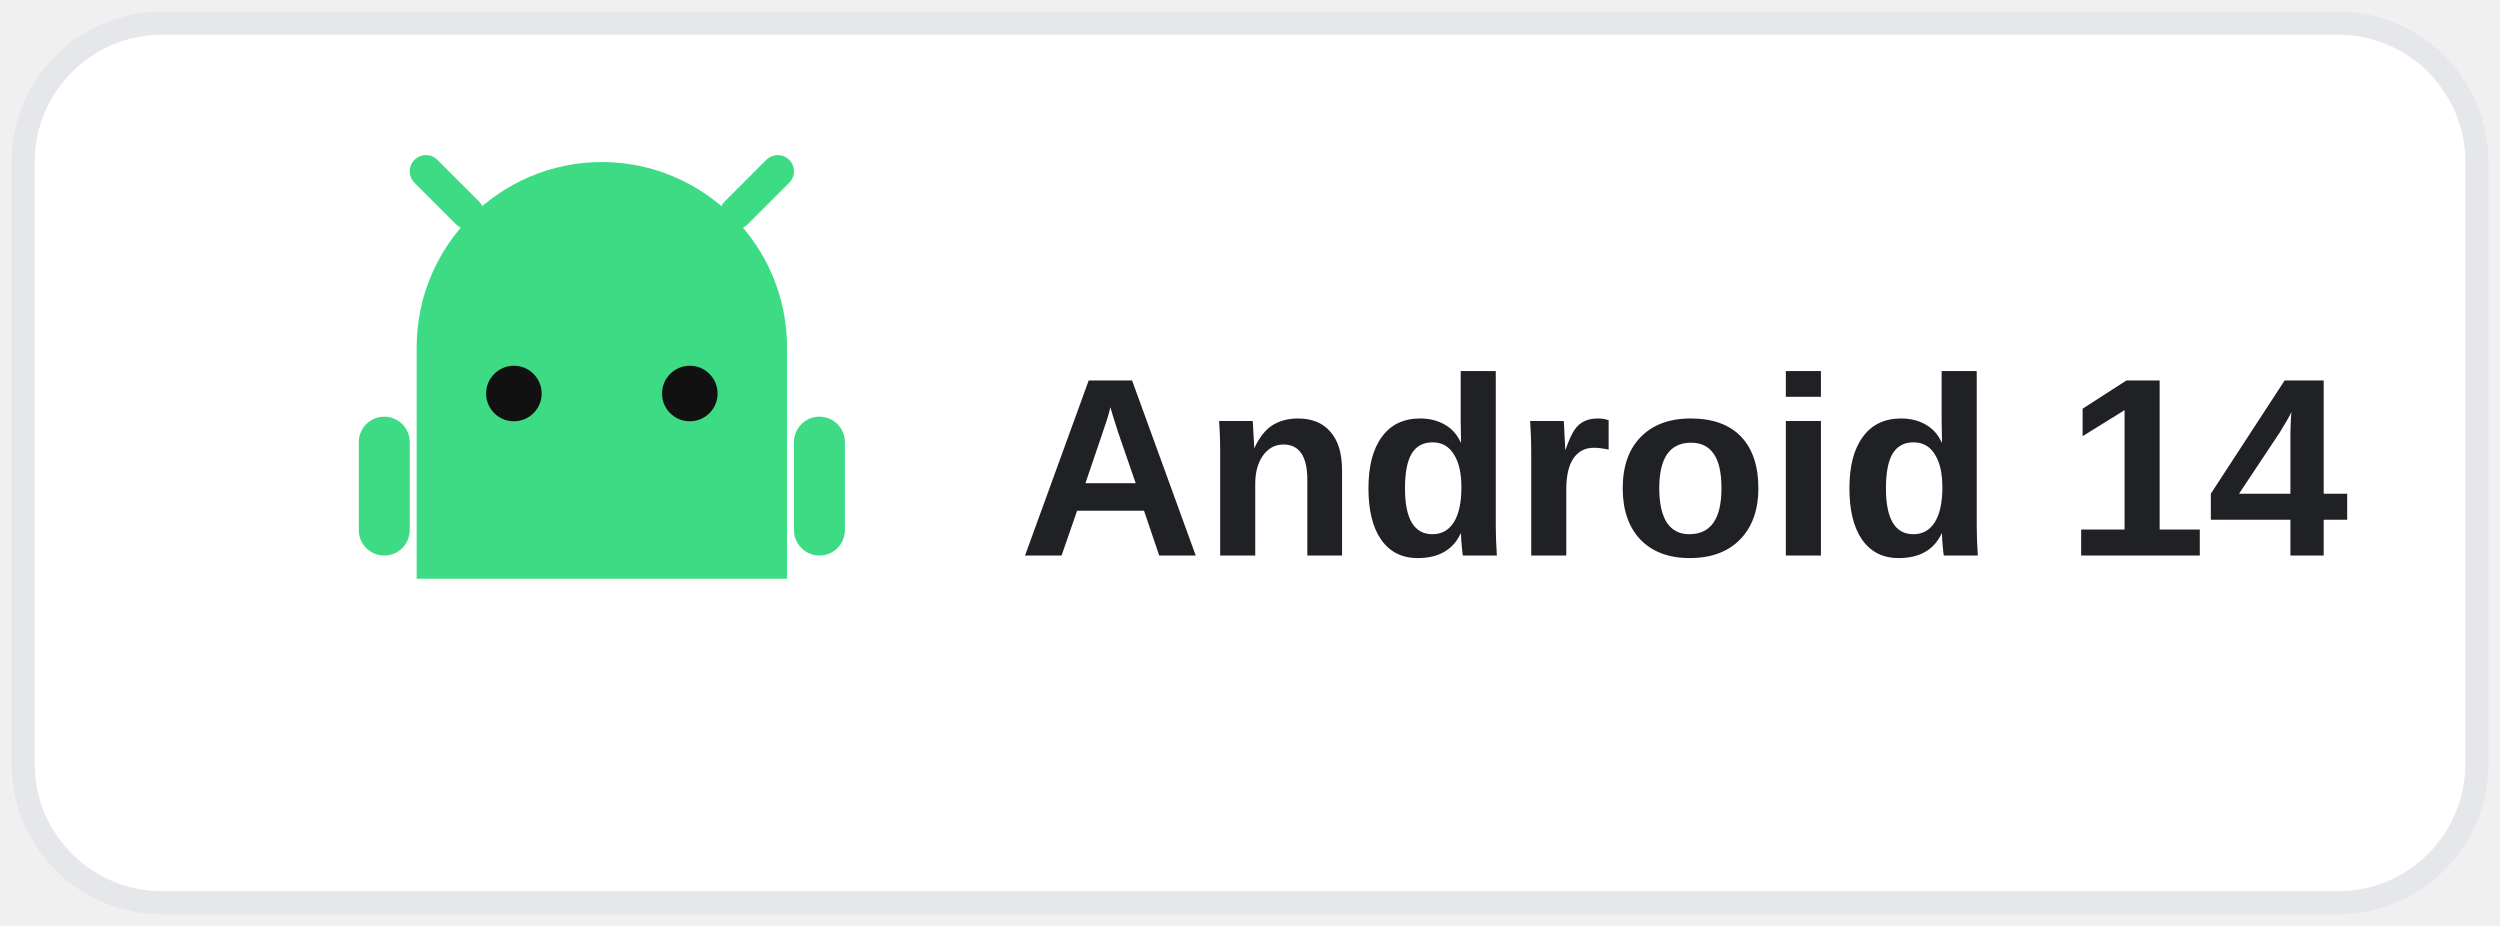
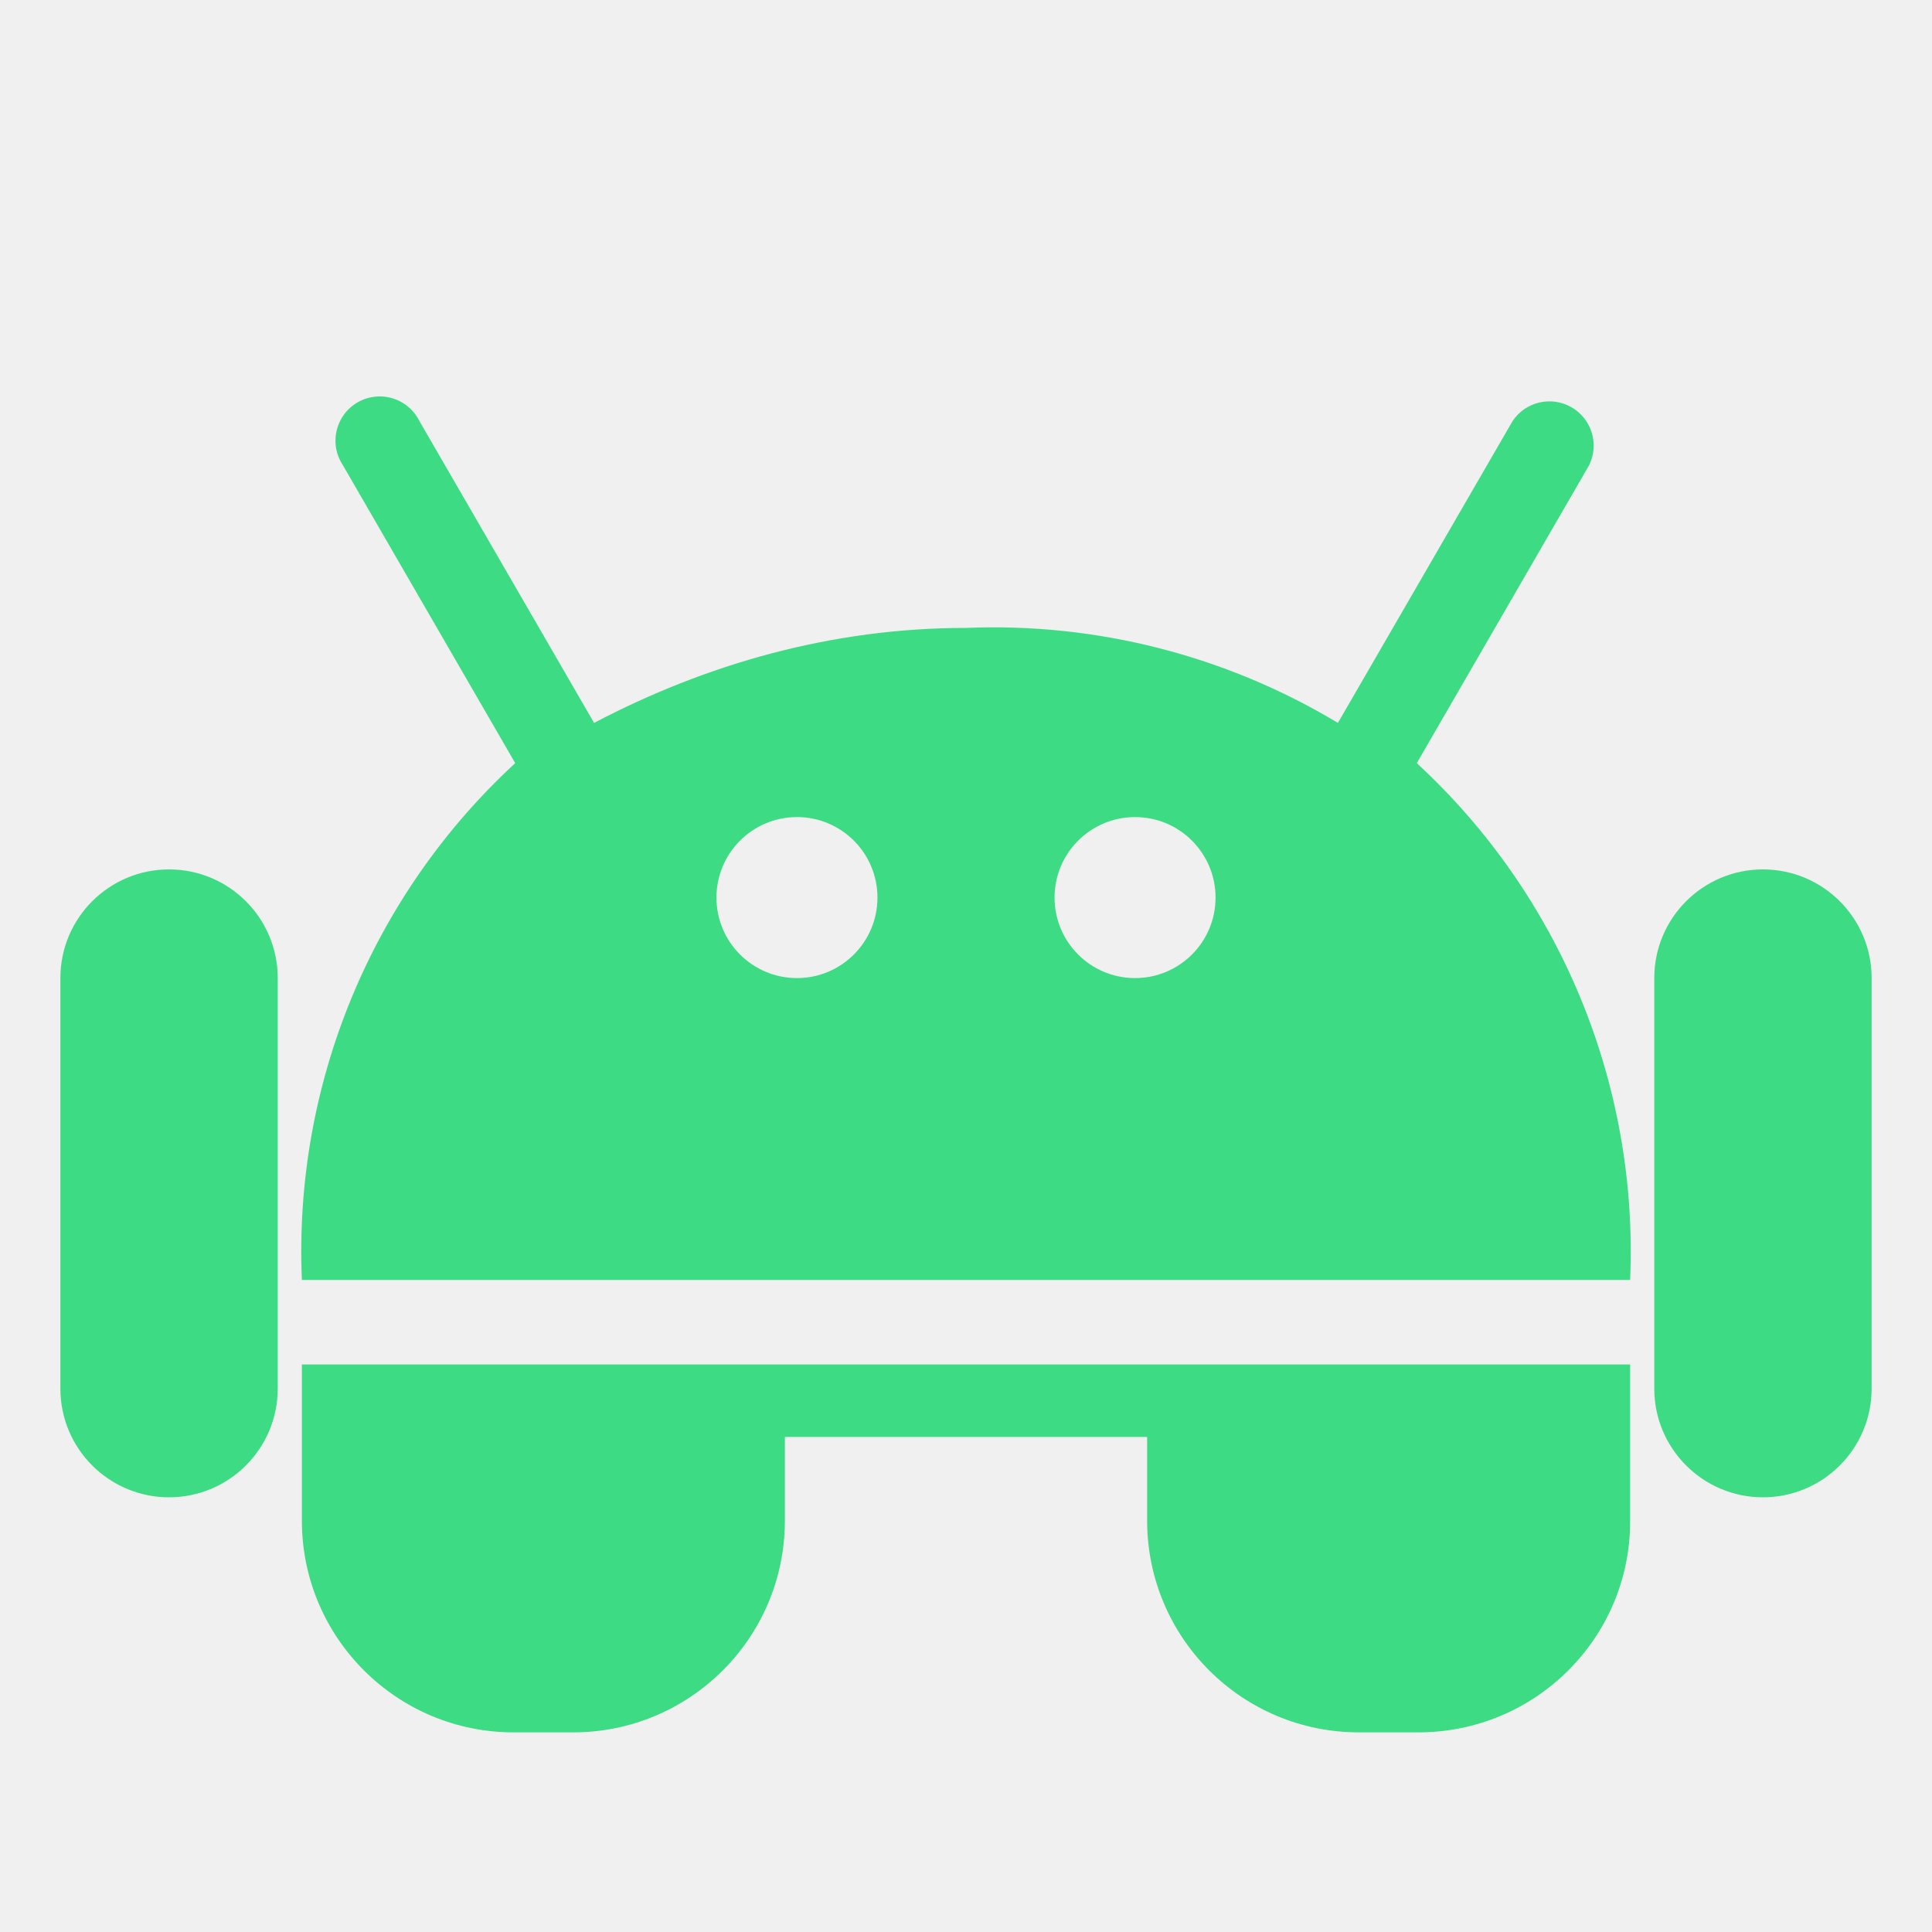
- <svg xmlns="http://www.w3.org/2000/svg" viewBox="0 0 108 40" role="img" aria-label="Android 14">
-   <rect x="1" y="1" width="106" height="38" rx="6" fill="#fff" stroke="#e5e7eb" stroke-width="1" />
-   <g transform="translate(10,7)">
-     <path d="M8 8c0-4.4 3.6-8 8-8s8 3.6 8 8v10H8V8z" fill="#3DDC84" />
-     <circle cx="12.2" cy="10" r="1.2" fill="#111" />
-     <circle cx="19.8" cy="10" r="1.2" fill="#111" />
-     <path d="M10.2 2.2L8.4.4M21.8 2.2L23.6.4" stroke="#3DDC84" stroke-width="1.4" stroke-linecap="round" />
-     <rect x="5.5" y="11" width="2.2" height="6" rx="1.1" fill="#3DDC84" />
-     <rect x="24.3" y="11" width="2.2" height="6" rx="1.1" fill="#3DDC84" />
-   </g>
-   <text x="44" y="24" font-family="Arial, Helvetica, sans-serif" font-size="11" font-weight="700" fill="#202124">Android 14</text>
+ <svg xmlns="http://www.w3.org/2000/svg" viewBox="0 0 24 24" role="img" aria-label="Android">
+   <path fill="#3DDC84" d="M17.6 9.48l2.14-3.7a.55.55 0 0 0-.95-.55l-2.17 3.75A8.3 8.3 0 0 0 12 7.8c-1.67 0-3.23.45-4.62 1.18L5.21 5.23a.55.55 0 1 0-.95.55l2.14 3.7A8.25 8.25 0 0 0 3.75 15.9h16.5a8.25 8.25 0 0 0-2.65-6.42zM9.9 12.15a1 1 0 1 1 0-2 1 1 0 0 1 0 2zm4.2 0a1 1 0 1 1 0-2 1 1 0 0 1 0 2z" />
+   <path fill="#3DDC84" d="M3.75 16.95h16.5v1.95c0 1.45-1.18 2.62-2.63 2.62h-.74a2.63 2.63 0 0 1-2.63-2.62v-1.05H9.75v1.05a2.63 2.63 0 0 1-2.63 2.62h-.74A2.63 2.63 0 0 1 3.75 18.9v-1.95z" />
+   <path fill="#3DDC84" d="M2.1 10.8a1.35 1.35 0 0 0-1.35 1.35v5.1a1.35 1.35 0 1 0 2.7 0v-5.1A1.35 1.35 0 0 0 2.1 10.8zm19.8 0a1.35 1.35 0 0 0-1.35 1.35v5.1a1.35 1.35 0 1 0 2.7 0v-5.1A1.35 1.35 0 0 0 21.9 10.8z" />
</svg>
